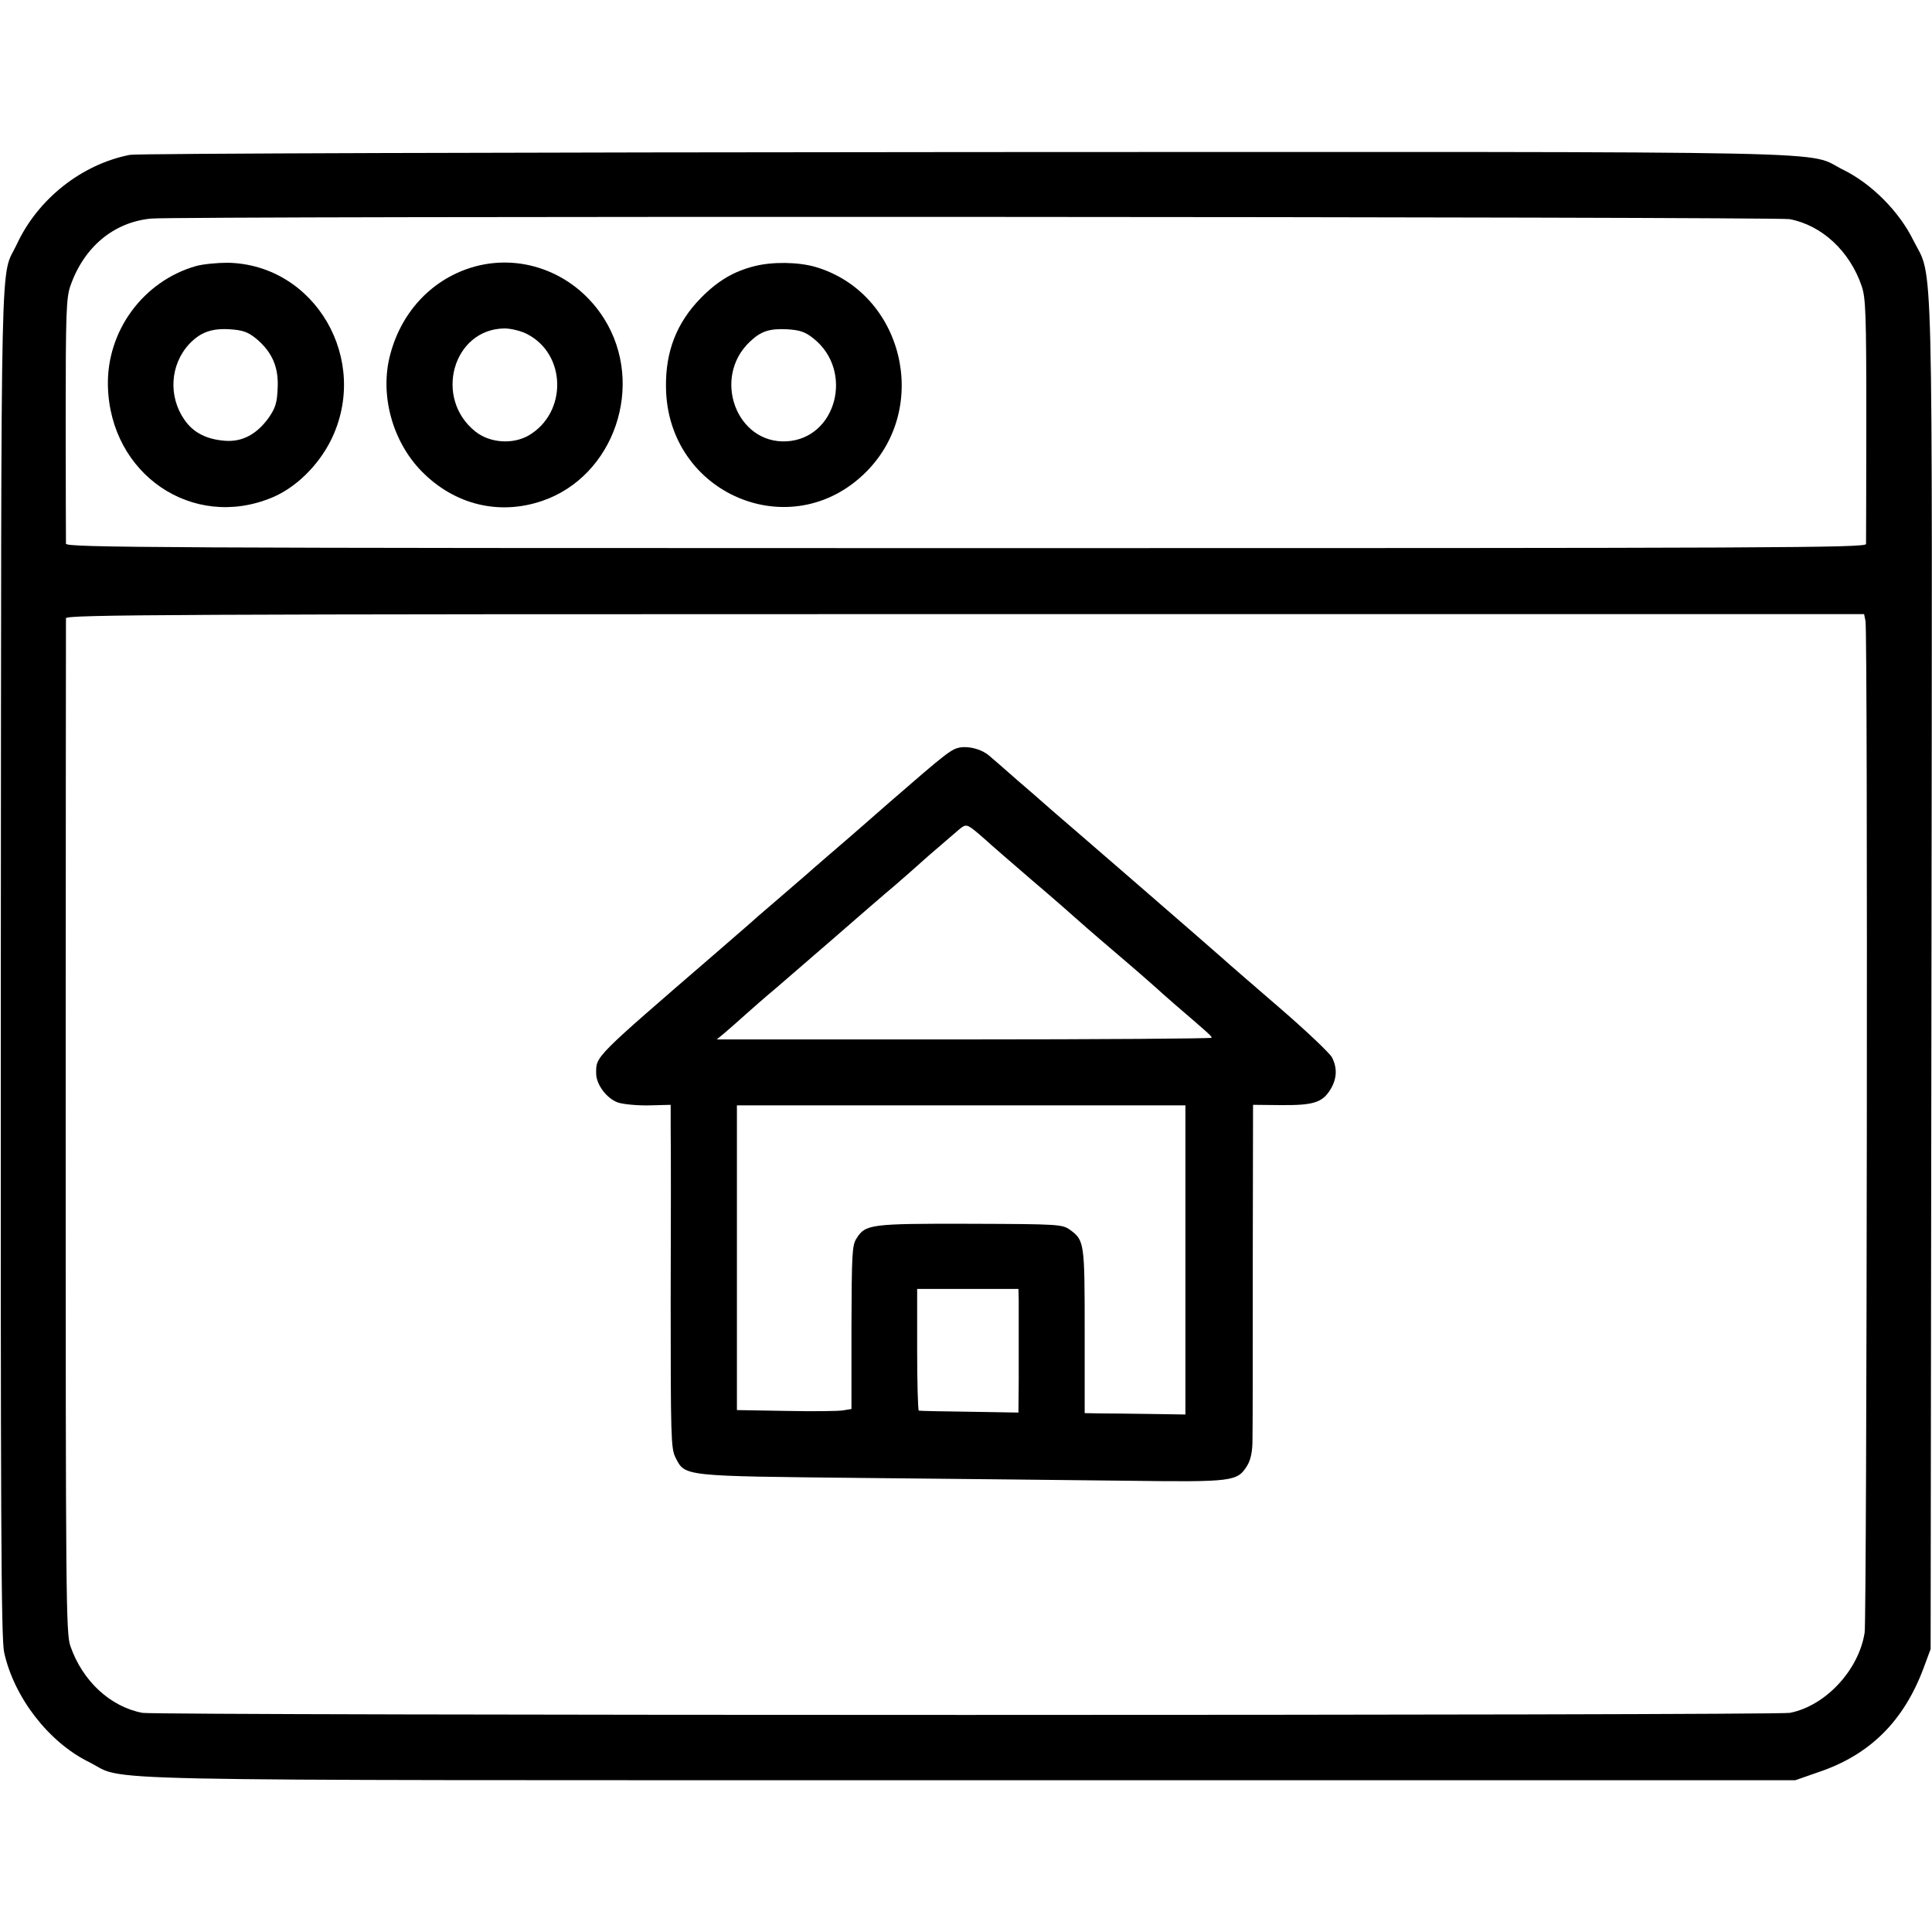
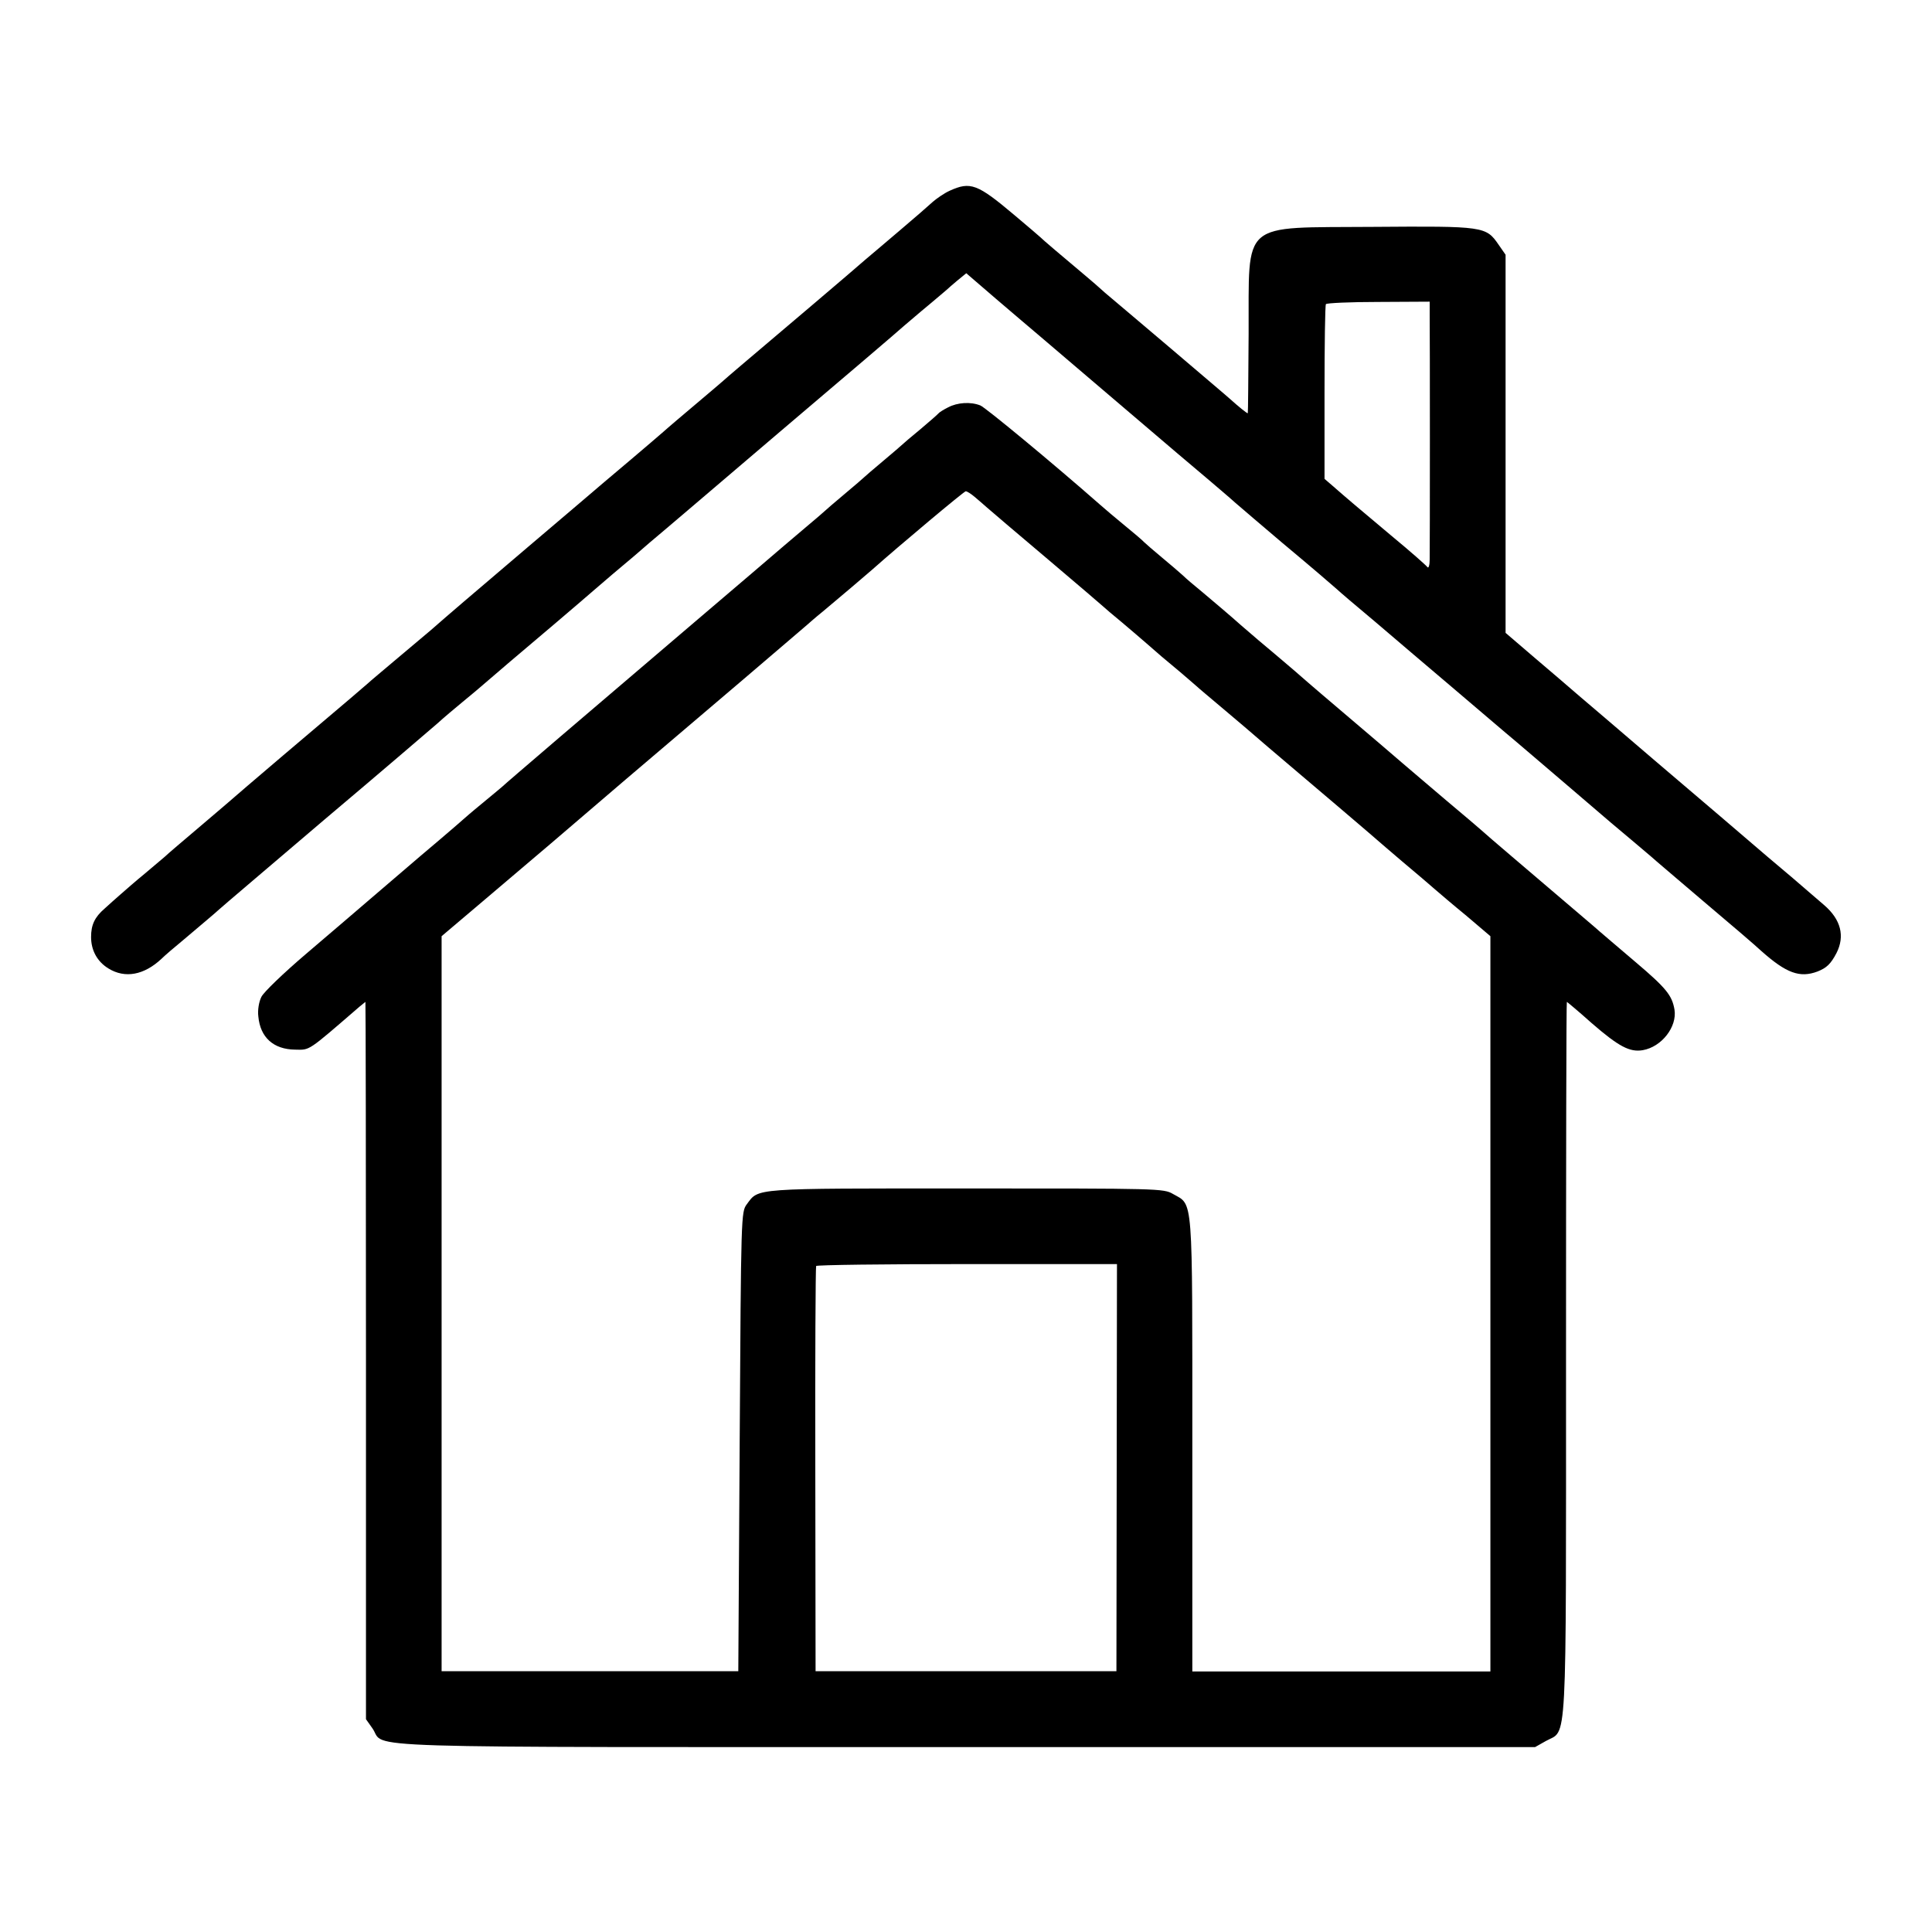
<svg xmlns="http://www.w3.org/2000/svg" version="1.0" width="700pt" height="700pt" viewBox="0 0 700 700" preserveAspectRatio="xMidYMid meet">
  <g transform="translate(0,700) scale(0.1,-0.1)" fill="#000000" stroke="none">
-     <path d="M471 6439 c-175 -34 -334 -160 -410 -324 -61 -130 -56 92 -58 -2590 -1 -2028 1 -2461 12 -2512 36 -163 161 -325 307 -397 144 -71 -133 -66 3183 -66 l3000 0 86 30 c183 62 306 183 378 375 l26 70 3 2440 c3 2715 8 2518 -66 2665 -51 104 -151 204 -252 254 -146 71 132 66 -3175 65 -1644 -1 -3010 -5 -3034 -10z m6013 -233 c117 -22 218 -116 261 -242 15 -43 17 -101 17 -484 0 -239 -1 -442 -1 -451 -1 -14 -316 -15 -3261 -15 -2932 0 -3260 2 -3261 16 0 8 -1 211 -1 450 0 385 2 441 17 484 49 141 157 231 292 244 94 10 5889 7 5937 -2z m275 -1456 c9 -37 5 -3607 -3 -3665 -21 -136 -142 -266 -271 -291 -52 -10 -5918 -10 -5969 0 -116 22 -217 115 -261 242 -16 46 -17 174 -17 1879 0 1007 1 1837 1 1845 1 13 370 15 3258 15 l3257 0 5 -25z" />
-     <path d="M710 6036 c-192 -55 -324 -236 -319 -435 8 -320 307 -523 594 -404 87 36 168 116 214 208 144 291 -57 637 -374 643 -38 0 -90 -5 -115 -12z m217 -262 c58 -48 83 -103 79 -180 -2 -53 -8 -72 -32 -107 -43 -60 -96 -89 -159 -84 -66 5 -114 29 -146 75 -60 85 -53 201 17 276 40 42 81 57 146 53 46 -3 65 -9 95 -33z" />
-     <path d="M1723 6035 c-152 -41 -267 -160 -309 -319 -39 -145 7 -315 114 -424 119 -121 280 -160 436 -107 262 89 375 421 225 660 -101 161 -289 237 -466 190z m186 -245 c144 -73 147 -286 6 -368 -58 -33 -140 -27 -192 14 -153 121 -82 372 105 374 23 0 60 -9 81 -20z" />
-     <path d="M2735 6036 c-77 -19 -135 -54 -196 -116 -87 -89 -128 -193 -126 -323 4 -387 454 -578 725 -307 236 236 133 650 -184 743 -63 18 -155 19 -219 3z m212 -262 c148 -117 84 -363 -97 -373 -182 -10 -271 231 -133 361 40 38 70 48 135 45 46 -3 65 -9 95 -33z" />
-     <path d="M3480 4292 c-32 -5 -49 -18 -255 -197 -93 -82 -196 -171 -229 -199 -32 -28 -64 -55 -70 -61 -6 -5 -43 -37 -81 -70 -39 -33 -83 -72 -100 -86 -16 -15 -87 -76 -156 -136 -439 -379 -429 -369 -429 -432 0 -41 39 -92 80 -106 19 -6 70 -11 113 -10 l77 2 0 -91 c1 -50 1 -329 0 -621 0 -486 1 -533 17 -565 36 -70 19 -68 688 -75 330 -3 757 -8 948 -10 386 -5 400 -3 436 55 13 22 19 51 19 94 1 33 1 320 1 637 l1 576 101 -1 c117 -1 150 9 179 56 24 39 26 78 6 117 -8 15 -92 95 -187 177 -95 82 -191 165 -213 185 -39 35 -549 477 -610 529 -16 14 -34 30 -40 35 -6 6 -47 41 -91 79 -44 39 -89 78 -101 88 -25 22 -70 35 -104 30z m67 -314 c21 -18 40 -35 43 -38 3 -3 70 -61 150 -130 80 -68 147 -127 150 -130 3 -3 70 -62 150 -130 80 -68 147 -127 150 -130 3 -3 34 -31 70 -62 120 -103 130 -112 130 -118 0 -3 -403 -6 -896 -6 l-897 0 29 24 c16 14 50 43 75 66 25 22 72 64 105 91 32 28 128 111 214 185 85 74 184 160 220 190 35 30 71 62 80 70 9 8 42 38 74 65 32 28 68 58 79 68 27 23 30 22 74 -15z m748 -1543 l0 -560 -130 2 c-71 1 -154 2 -182 2 l-53 1 0 298 c0 319 -1 328 -53 366 -28 20 -40 21 -362 22 -361 1 -379 -2 -411 -52 -17 -25 -18 -56 -19 -323 l0 -296 -30 -5 c-16 -3 -110 -4 -207 -2 l-178 3 0 552 0 552 813 0 812 0 0 -560z m-604 -145 c0 -22 0 -69 0 -105 0 -36 0 -119 0 -184 l-1 -119 -177 3 c-98 1 -181 3 -184 4 -3 0 -6 100 -6 221 l0 220 184 0 183 0 1 -40z" />
+     <path d="M3441 6309 c-20 -9 -47 -28 -61 -40 -14 -13 -68 -60 -120 -104 -52 -44 -108 -92 -125 -106 -30 -27 -341 -291 -450 -383 -33 -28 -62 -53 -65 -56 -3 -3 -48 -41 -100 -85 -52 -44 -97 -82 -100 -85 -4 -4 -85 -74 -230 -196 -14 -12 -137 -117 -275 -234 -229 -195 -282 -240 -355 -304 -14 -12 -68 -57 -120 -101 -52 -44 -100 -84 -106 -90 -6 -5 -35 -30 -64 -55 -101 -85 -415 -352 -445 -379 -17 -14 -59 -51 -95 -81 -73 -62 -118 -100 -134 -115 -6 -5 -38 -32 -71 -60 -33 -27 -73 -62 -90 -77 -16 -14 -42 -37 -56 -50 -36 -31 -49 -59 -49 -103 0 -48 22 -89 63 -114 60 -37 129 -24 192 35 11 11 47 42 80 69 67 57 113 95 129 110 6 6 178 152 381 325 204 172 388 330 410 349 22 20 62 54 89 76 27 22 54 45 60 50 12 11 195 167 276 235 29 25 69 59 89 76 20 17 74 64 121 104 47 39 108 91 135 115 28 23 239 203 470 400 231 196 434 369 450 384 17 14 57 49 90 76 33 28 62 52 65 55 3 3 20 18 38 33 l33 27 108 -93 c59 -50 131 -112 161 -137 29 -25 167 -142 305 -260 138 -118 276 -235 306 -260 29 -25 72 -61 94 -81 22 -19 98 -84 170 -145 127 -106 176 -149 199 -169 6 -6 69 -60 141 -120 71 -61 195 -166 275 -234 80 -68 168 -143 195 -166 28 -23 134 -114 236 -201 102 -88 207 -177 234 -199 26 -22 53 -45 59 -50 6 -6 90 -77 186 -159 96 -81 192 -163 212 -182 90 -80 139 -98 203 -74 33 13 48 27 69 67 31 61 16 121 -44 173 -14 12 -36 31 -50 43 -14 12 -43 37 -65 56 -22 18 -62 53 -90 76 -45 39 -277 237 -410 350 -144 123 -225 193 -275 235 -30 26 -102 88 -160 137 l-105 90 0 685 0 685 -25 36 c-46 67 -52 68 -455 65 -486 -4 -449 28 -451 -388 -1 -157 -2 -286 -3 -287 -1 -3 -35 25 -65 52 -6 6 -101 86 -211 180 -110 93 -218 185 -241 204 -22 20 -53 47 -70 61 -87 73 -160 135 -164 140 -3 3 -45 39 -95 81 -134 113 -159 122 -234 88z m1739 -446 c1 -68 1 -849 0 -890 0 -21 -4 -33 -8 -28 -4 6 -63 58 -132 115 -124 104 -156 131 -212 180 l-29 25 0 313 c0 171 2 316 5 320 2 4 88 8 190 8 l186 1 0 -44z" />
+     <path d="M3435 5524 c-16 -8 -32 -18 -35 -22 -3 -4 -32 -29 -65 -57 -33 -27 -62 -52 -65 -55 -3 -3 -34 -30 -70 -60 -36 -30 -67 -57 -70 -60 -3 -3 -34 -30 -70 -60 -36 -30 -67 -57 -70 -60 -3 -3 -34 -30 -70 -60 -71 -60 -79 -67 -190 -162 -41 -35 -136 -116 -210 -179 -371 -316 -696 -594 -700 -599 -3 -3 -30 -25 -60 -50 -30 -25 -57 -47 -60 -50 -3 -3 -81 -71 -175 -150 -93 -80 -181 -155 -195 -167 -46 -40 -75 -64 -221 -189 -81 -69 -154 -139 -162 -156 -9 -18 -14 -48 -11 -71 7 -76 55 -119 133 -120 55 -1 43 -9 234 156 11 9 21 17 21 17 1 0 2 -585 2 -1299 l0 -1300 24 -34 c50 -73 -137 -67 2151 -67 l2061 0 39 22 c78 44 73 -64 73 1386 0 710 1 1292 3 1292 1 0 42 -34 90 -77 98 -85 138 -106 185 -98 69 12 125 85 115 147 -9 52 -30 78 -142 173 -65 55 -123 105 -129 110 -6 6 -90 77 -186 159 -96 82 -188 160 -205 175 -52 46 -110 95 -165 141 -29 25 -137 116 -239 204 -242 206 -225 191 -311 266 -42 36 -100 85 -130 110 -29 25 -58 50 -64 55 -30 27 -97 84 -140 120 -27 22 -59 49 -70 60 -12 11 -46 40 -76 65 -30 25 -59 50 -65 56 -5 6 -37 33 -70 60 -33 27 -73 61 -90 76 -173 152 -415 352 -433 359 -35 14 -83 11 -117 -7z m96 -324 c13 -11 33 -28 44 -38 11 -10 110 -94 220 -187 110 -93 202 -172 205 -175 3 -3 32 -28 65 -55 33 -28 73 -62 90 -77 41 -36 64 -56 121 -103 26 -22 52 -45 58 -50 6 -6 54 -46 106 -90 52 -44 97 -82 100 -85 3 -3 79 -68 170 -145 91 -77 199 -169 241 -205 41 -36 99 -85 128 -110 69 -58 90 -76 121 -103 14 -12 64 -55 113 -95 l87 -74 0 -1332 0 -1332 -540 0 -540 0 0 821 c0 916 4 867 -70 909 -34 20 -51 20 -750 20 -779 0 -750 2 -794 -57 -21 -28 -21 -36 -26 -860 l-5 -832 -537 0 -538 0 0 1331 0 1332 157 133 c203 173 194 164 294 250 93 80 266 228 644 549 132 113 245 209 251 215 6 5 22 19 36 30 74 62 147 124 178 151 98 87 333 284 339 284 5 0 19 -9 32 -20z m515 -3517 l-1 -738 -545 0 -545 0 -1 730 c-1 402 1 733 3 738 2 4 248 7 547 7 l543 0 -1 -737z" />
  </g>
</svg>
